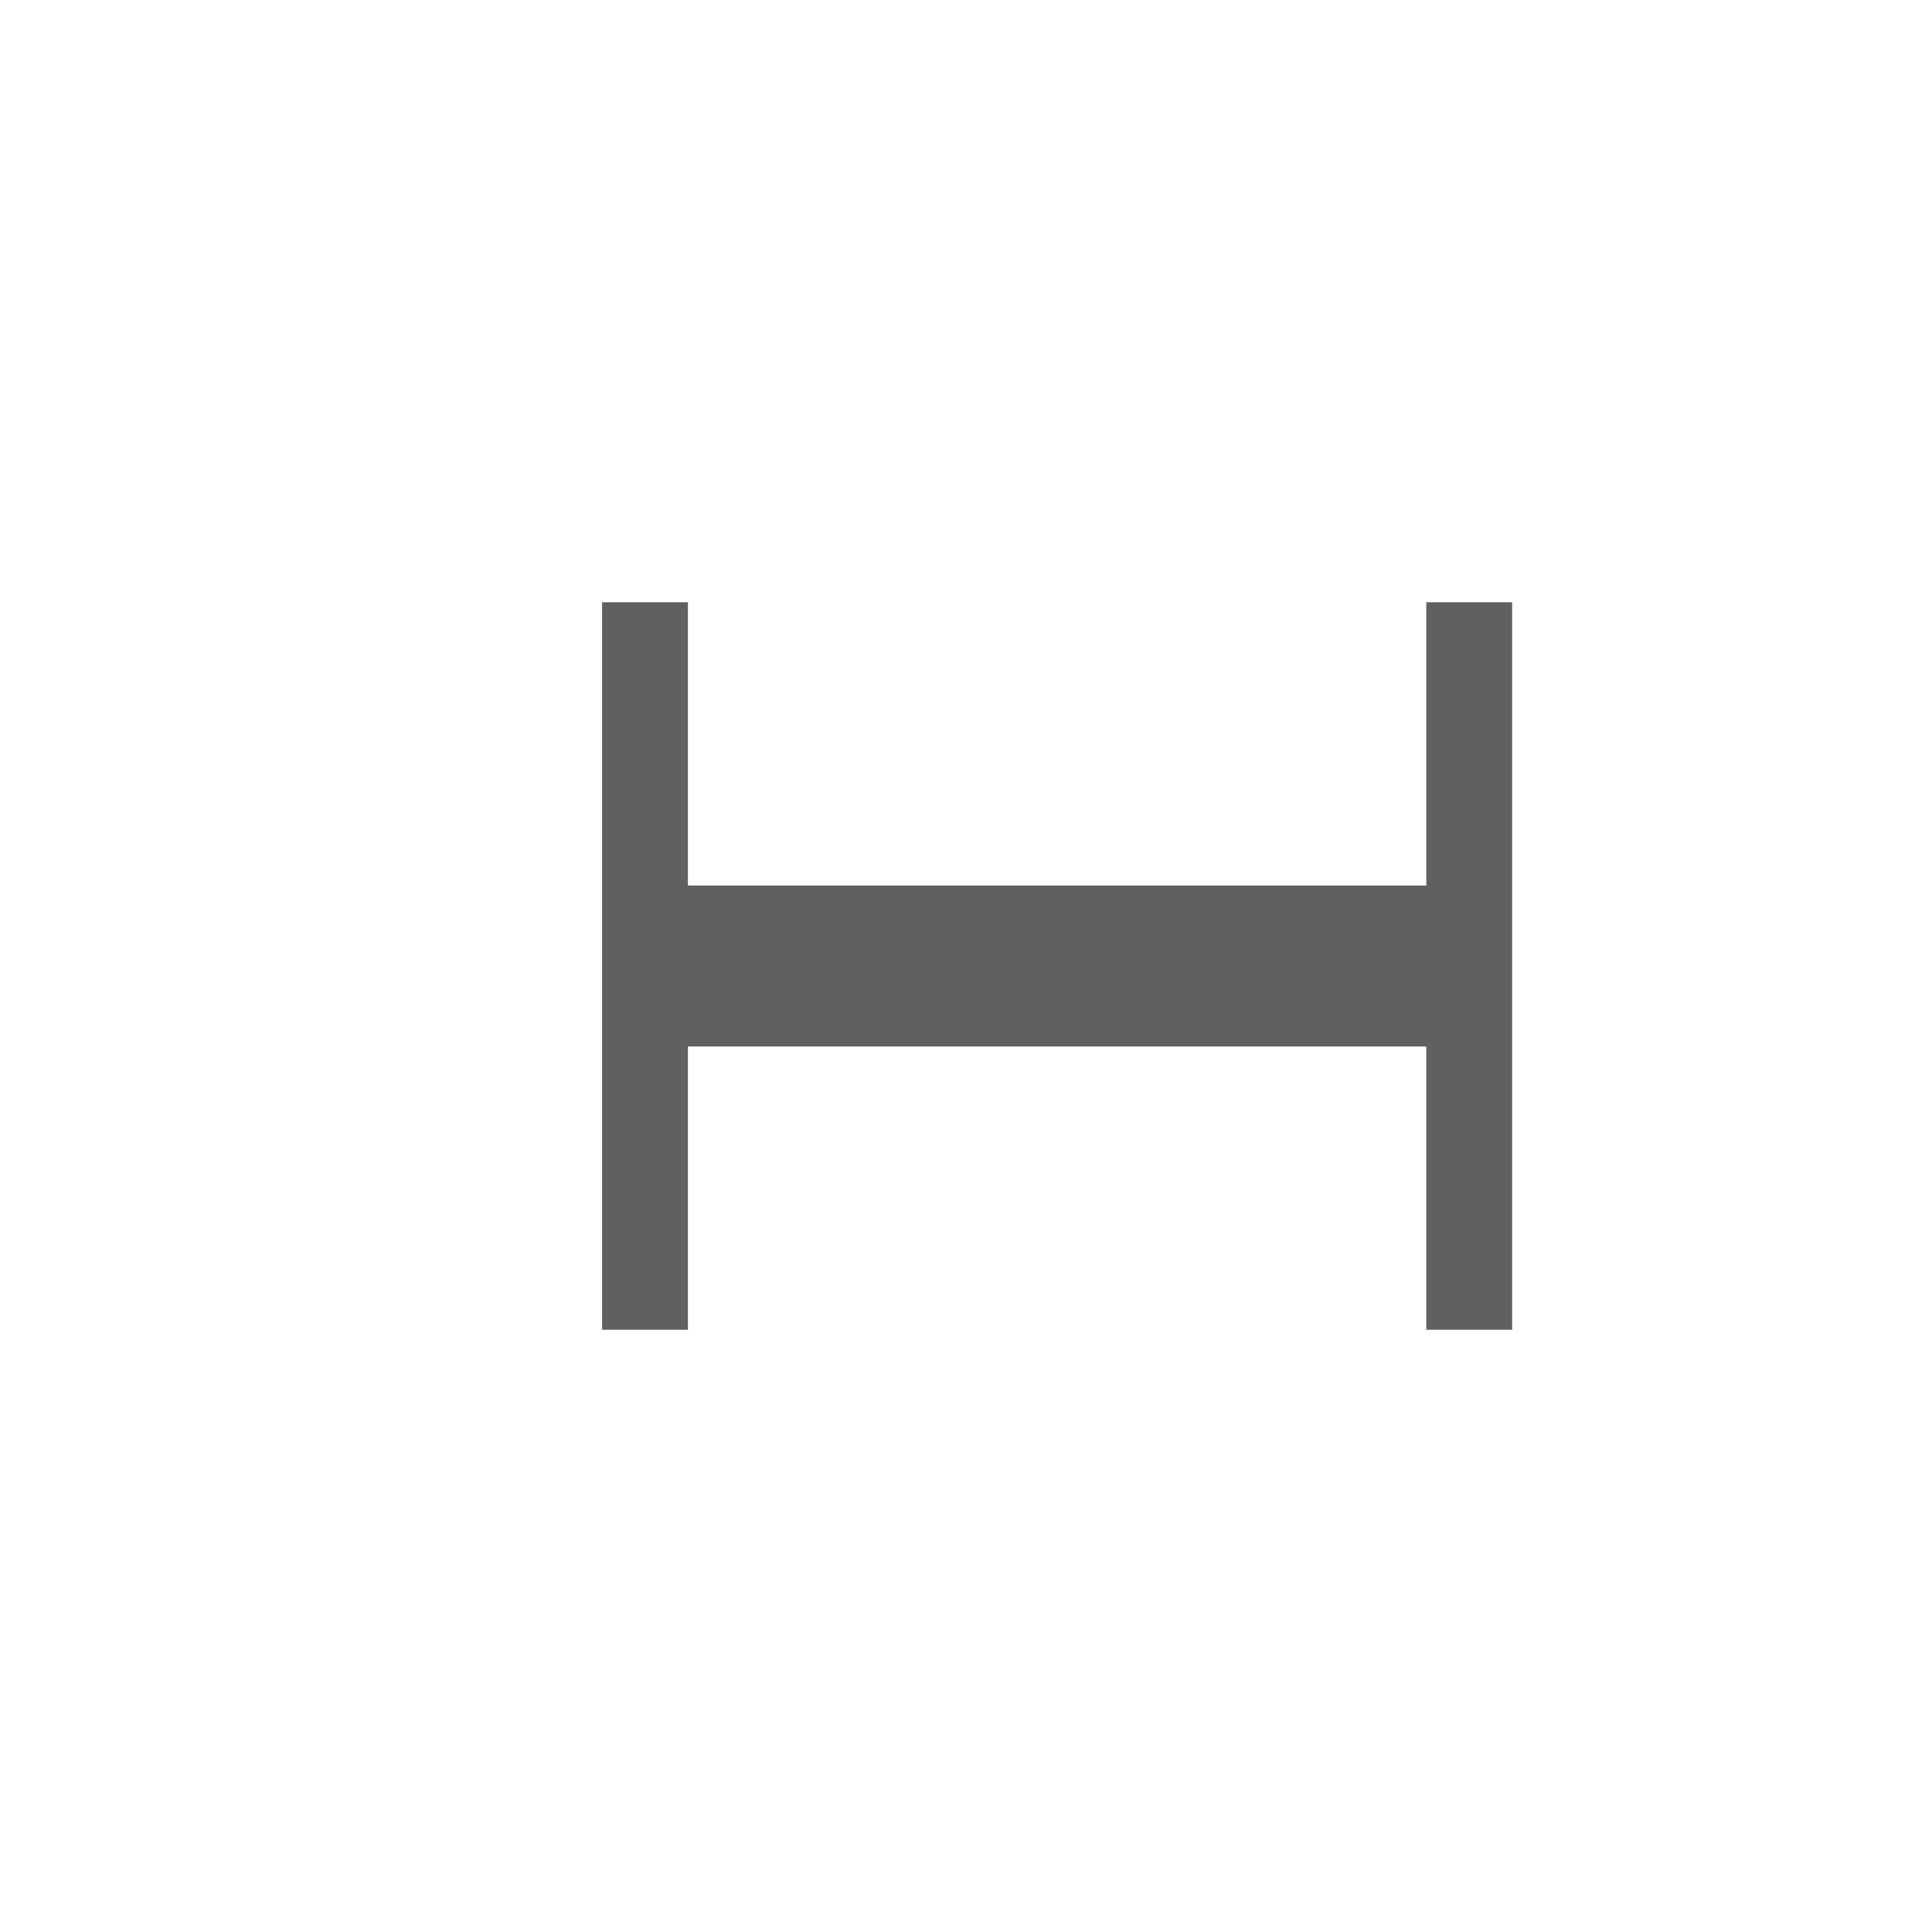
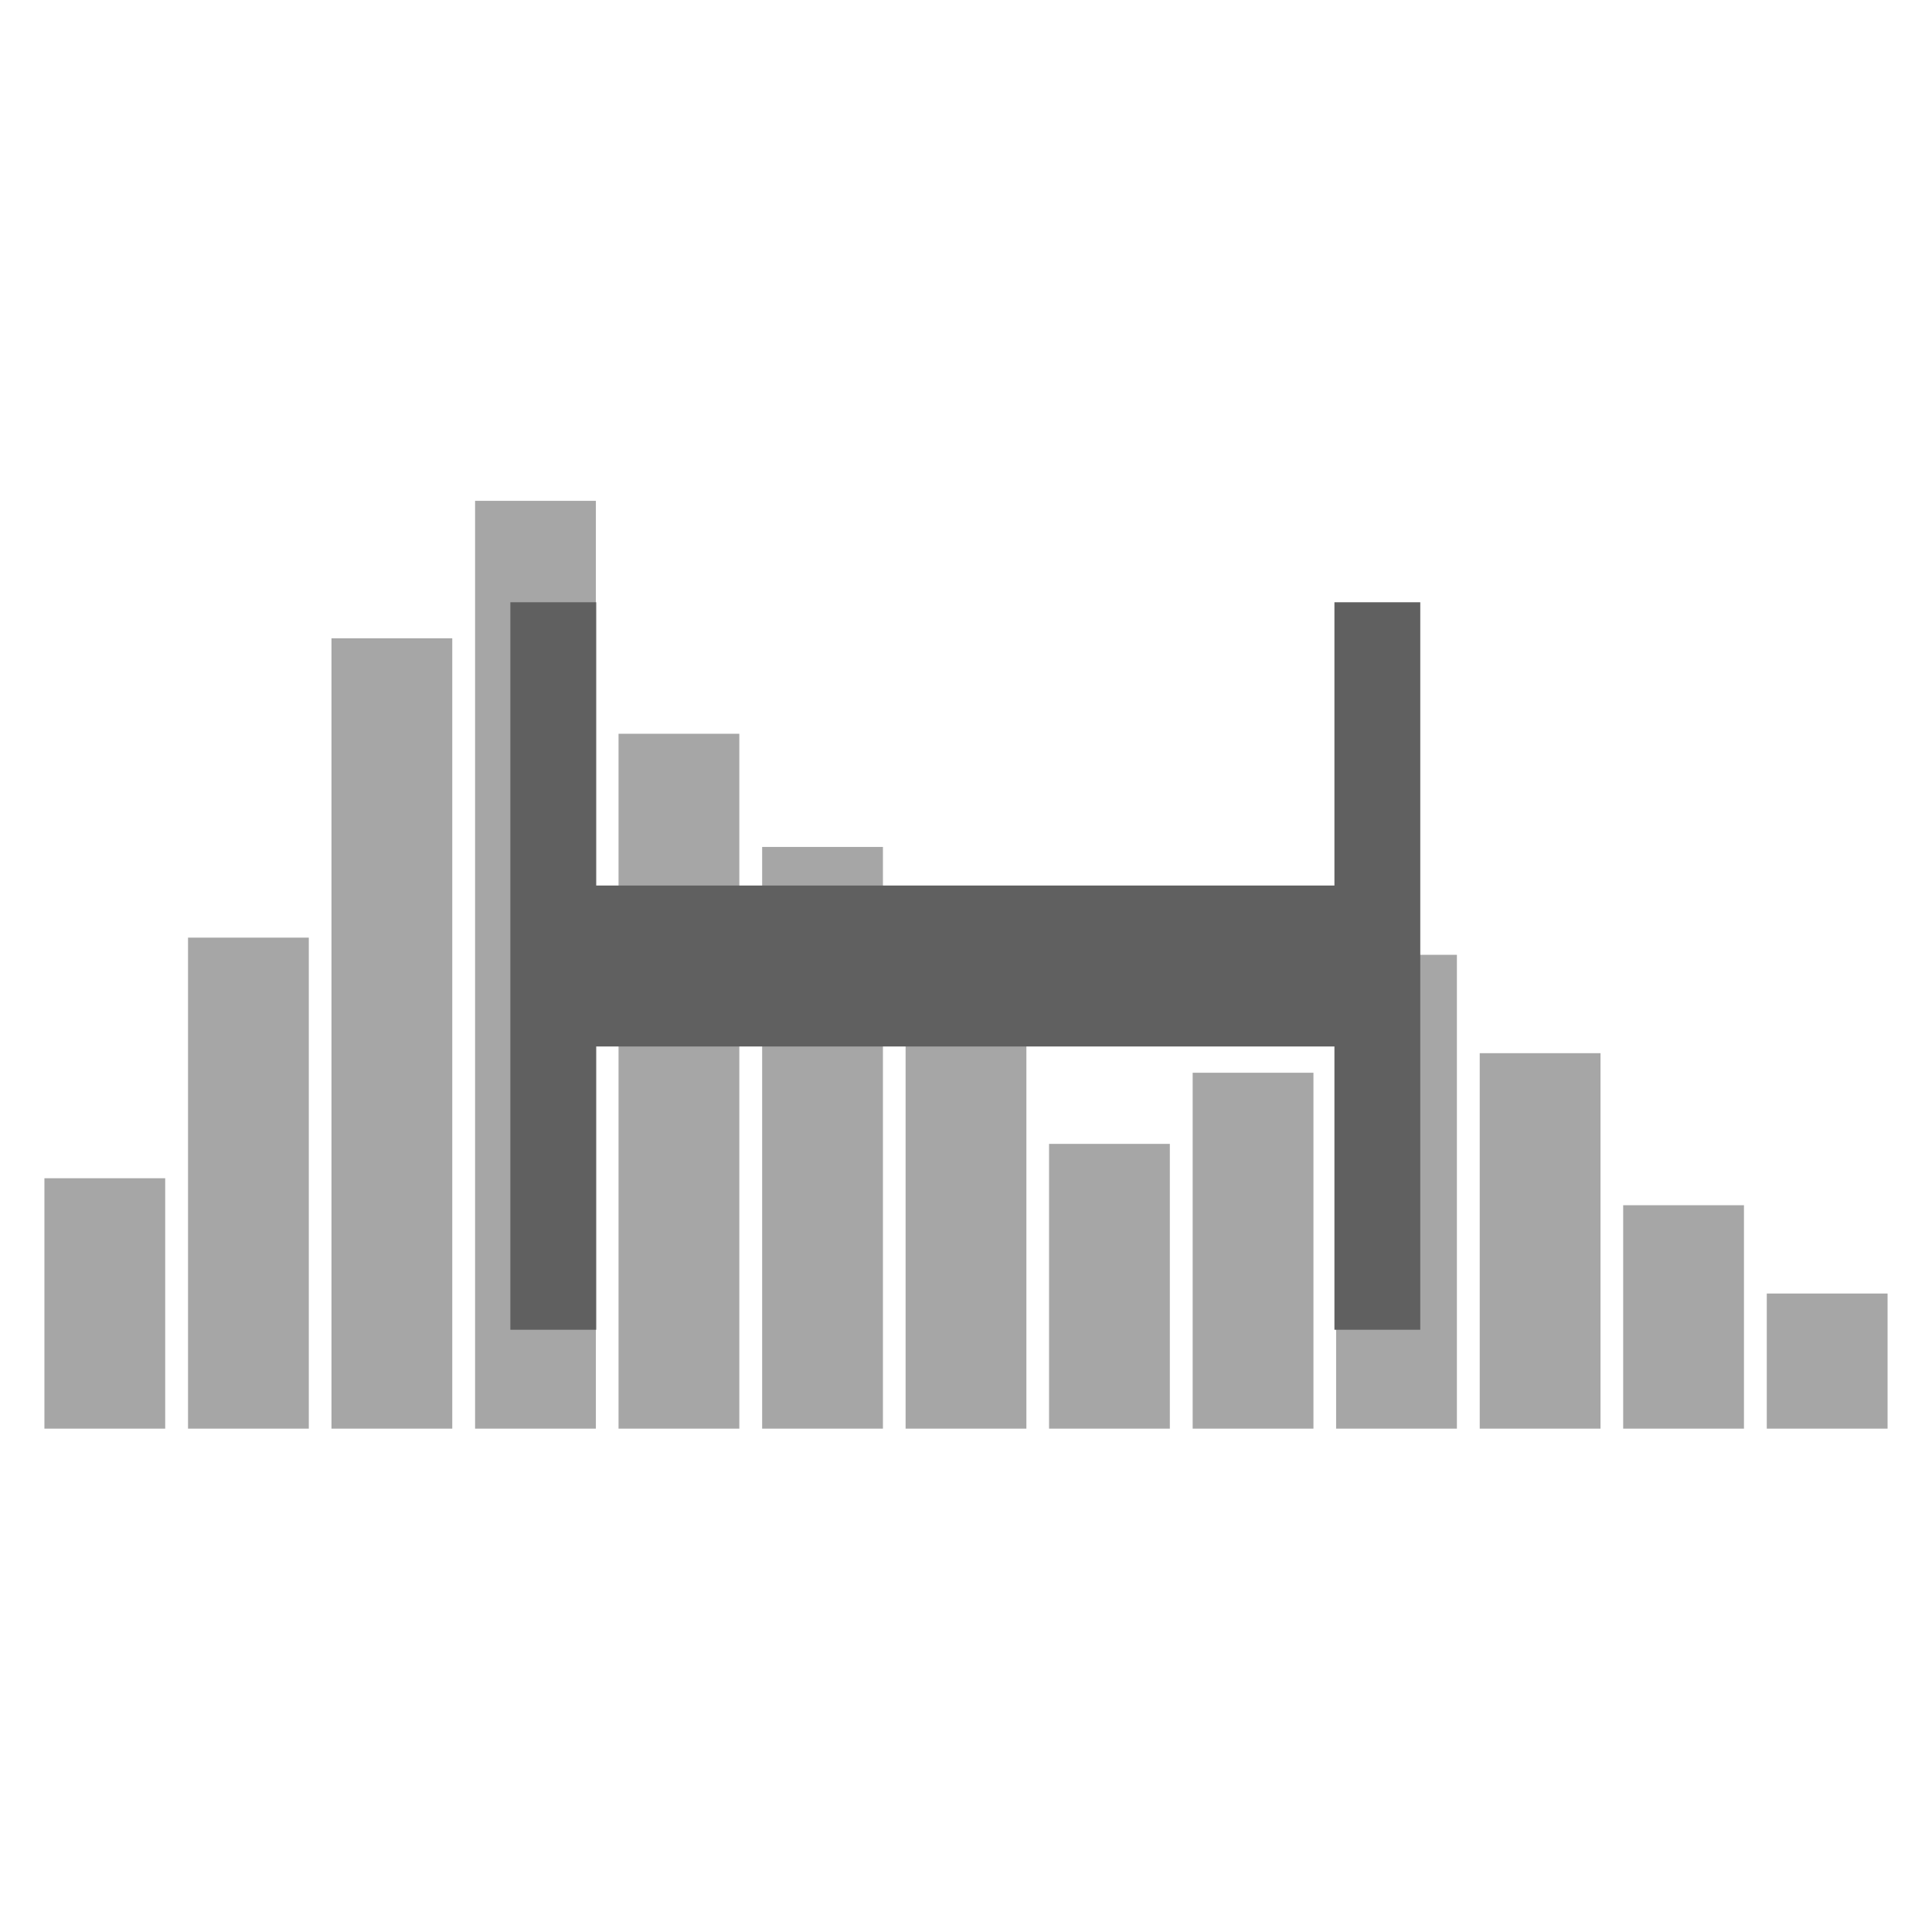
<svg xmlns="http://www.w3.org/2000/svg" width="48" height="48" viewBox="0 0 12.7 12.7" version="1.1" id="svg8">
  <defs id="defs2">
    <marker orient="auto" refY="0.0" refX="0.0" id="DotS" style="overflow:visible">
      <path id="path1950" d="M -2.5,-1.0 C -2.5,1.76 -4.74,4.0 -7.5,4.0 C -10.26,4.0 -12.5,1.76 -12.5,-1.0 C -12.5,-3.76 -10.26,-6.0 -7.5,-6.0 C -4.74,-6.0 -2.5,-3.76 -2.5,-1.0 z " style="fill-rule:evenodd;stroke:#001200;stroke-width:1pt;stroke-opacity:1;fill:#001200;fill-opacity:1" transform="scale(0.2) translate(7.4, 1)" />
    </marker>
    <marker orient="auto" refY="0.0" refX="0.0" id="Arrow2Send" style="overflow:visible;">
      <path id="path871" style="fill-rule:evenodd;stroke-width:0.625;stroke-linejoin:round;stroke:#606060;stroke-opacity:1;fill:#606060;fill-opacity:1" d="M 8.719,4.034 L -2.207,0.016 L 8.719,-4.002 C 6.973,-1.63 6.983,1.616 8.719,4.034 z " transform="scale(0.3) rotate(180) translate(-2.3,0)" />
    </marker>
    <marker orient="auto" refY="0.0" refX="0.0" id="Arrow2Sstart" style="overflow:visible">
      <path id="path868" style="fill-rule:evenodd;stroke-width:0.625;stroke-linejoin:round;stroke:#606060;stroke-opacity:1;fill:#606060;fill-opacity:1" d="M 8.719,4.034 L -2.207,0.016 L 8.719,-4.002 C 6.973,-1.63 6.983,1.616 8.719,4.034 z " transform="scale(0.3) translate(-2.3,0)" />
    </marker>
    <marker orient="auto" refY="0.0" refX="0.0" id="Arrow1Sstart" style="overflow:visible">
      <path id="path850" d="M 0.0,0.0 L 5.0,-5.0 L -12.5,0.0 L 5.0,5.0 L 0.0,0.0 z " style="fill-rule:evenodd;stroke:#606060;stroke-width:1pt;stroke-opacity:1;fill:#606060;fill-opacity:1" transform="scale(0.2) translate(6,0)" />
    </marker>
    <marker orient="auto" refY="0.0" refX="0.0" id="Arrow1Mstart" style="overflow:visible">
      <path id="path844" d="M 0.0,0.0 L 5.0,-5.0 L -12.5,0.0 L 5.0,5.0 L 0.0,0.0 z " style="fill-rule:evenodd;stroke:#606060;stroke-width:1pt;stroke-opacity:1;fill:#606060;fill-opacity:1" transform="scale(0.4) translate(10,0)" />
    </marker>
    <marker orient="auto" refY="0.0" refX="0.0" id="Arrow1Lstart" style="overflow:visible">
      <path id="path838" d="M 0.0,0.0 L 5.0,-5.0 L -12.5,0.0 L 5.0,5.0 L 0.0,0.0 z " style="fill-rule:evenodd;stroke:#606060;stroke-width:1pt;stroke-opacity:1;fill:#606060;fill-opacity:1" transform="scale(0.8) translate(12.5,0)" />
    </marker>
    <clipPath clipPathUnits="userSpaceOnUse" id="clipPath4735">
      <path style="opacity:1;fill:none;stroke:#000000;stroke-width:0.265px;stroke-linecap:butt;stroke-linejoin:miter;stroke-opacity:1" d="m 4.678,285.681 c -1.085,0.292 -2.167,1.084 -2.279,2.039 -0.112,0.955 0.748,2.072 0.804,3.43 0.056,1.359 -0.693,2.958 -0.221,3.805 0.472,0.847 2.165,0.939 3.65,0.638 1.485,-0.302 2.764,-0.998 3.322,-2.18 0.558,-1.182 0.397,-2.85 -0.059,-4.199 -0.456,-1.349 -1.208,-2.38 -2.127,-2.999 -0.919,-0.619 -2.005,-0.826 -3.09,-0.534 z" id="path4737" />
    </clipPath>
    <marker orient="auto" refY="0" refX="0" id="StopM" style="overflow:visible">
      <path id="path1284" d="M 0,5.65 V -5.65" style="fill:none;fill-opacity:0.75;fill-rule:evenodd;stroke:#606060;stroke-width:1pt;stroke-opacity:1" transform="scale(0.4)" />
    </marker>
    <marker orient="auto" refY="0" refX="0" id="marker2026" style="overflow:visible">
      <path id="path2024" d="M 0,5.65 V -5.65" style="fill:none;fill-opacity:0.75;fill-rule:evenodd;stroke:#606060;stroke-width:1pt;stroke-opacity:1" transform="scale(0.4)" />
    </marker>
    <marker orient="auto" refY="0" refX="0" id="StopL" style="overflow:visible">
      <path id="path1281" d="M 0,5.65 V -5.65" style="fill:none;fill-opacity:0.75;fill-rule:evenodd;stroke:#001200;stroke-width:1pt;stroke-opacity:1" transform="scale(0.8)" />
    </marker>
    <marker orient="auto" refY="0" refX="0" id="marker3364" style="overflow:visible">
      <path id="path3362" d="M 0,5.65 V -5.65" style="fill:none;fill-opacity:0.75;fill-rule:evenodd;stroke:#001200;stroke-width:1pt;stroke-opacity:1" transform="scale(0.8)" />
    </marker>
    <marker orient="auto" refY="0" refX="0" id="Arrow2Sstart-0" style="overflow:visible">
      <path id="path868-2" style="fill:#606060;fill-opacity:1;fill-rule:evenodd;stroke:#606060;stroke-width:0.625;stroke-linejoin:round;stroke-opacity:1" d="M 8.719,4.034 -2.207,0.016 8.719,-4.002 c -1.745,2.372 -1.735,5.617 -6e-7,8.035 z" transform="matrix(0.3,0,0,0.3,-0.69,0)" />
    </marker>
    <marker orient="auto" refY="0" refX="0" id="marker2732" style="overflow:visible">
      <path id="path1145" style="fill:#606060;fill-opacity:1;fill-rule:evenodd;stroke:#606060;stroke-width:0.625;stroke-linejoin:round;stroke-opacity:1" d="M 8.719,4.034 -2.207,0.016 8.719,-4.002 c -1.745,2.372 -1.735,5.617 -6e-7,8.035 z" transform="matrix(-0.3,0,0,-0.3,0.69,0)" />
    </marker>
  </defs>
  <g id="layer1" transform="translate(0,-284.3)" style="opacity:1">
-     <path style="opacity:1;fill:none;stroke:#606060;stroke-width:1.058;stroke-linecap:butt;stroke-linejoin:miter;stroke-miterlimit:4;stroke-dasharray:none;stroke-opacity:1;marker-start:url(#marker2026);marker-end:url(#StopM)" d="M 4.24,290.65 H 9.658" id="path821" />
+     <g transform="matrix(1,0,0,1.738098,0.00696228,-214.7251)" style="opacity:1" id="g1217">
+       <path style="fill:none;stroke:#a6a6a6;stroke-width:0.794;stroke-linecap:butt;stroke-linejoin:miter;stroke-miterlimit:4;stroke-dasharray:none;stroke-opacity:1" d="m 0.682,292.513 v -0.947" id="path965" />
+       <path style="opacity:1;fill:none;stroke:#a6a6a6;stroke-width:0.794;stroke-linecap:butt;stroke-linejoin:miter;stroke-miterlimit:4;stroke-dasharray:none;stroke-opacity:1" d="m 1.626,292.513 v -1.857" id="path965-0" />
+       <path style="opacity:1;fill:none;stroke:#a6a6a6;stroke-width:0.794;stroke-linecap:butt;stroke-linejoin:miter;stroke-miterlimit:4;stroke-dasharray:none;stroke-opacity:1" d="m 2.569,292.513 v -2.989" id="path965-3" />
+       <path style="opacity:1;fill:none;stroke:#a6a6a6;stroke-width:0.794;stroke-linecap:butt;stroke-linejoin:miter;stroke-miterlimit:4;stroke-dasharray:none;stroke-opacity:1" d="m 3.513,292.513 v -3.509" id="path965-8" />
+       <path style="opacity:1;fill:none;stroke:#a6a6a6;stroke-width:0.794;stroke-linecap:butt;stroke-linejoin:miter;stroke-miterlimit:4;stroke-dasharray:none;stroke-opacity:1" d="M 4.456,292.513 V 289.885" id="path965-2" />
+       <path style="opacity:1;fill:none;stroke:#a6a6a6;stroke-width:0.794;stroke-linecap:butt;stroke-linejoin:miter;stroke-miterlimit:4;stroke-dasharray:none;stroke-opacity:1" d="m 5.4,292.513 v -2.2" id="path965-89" />
+       <path style="opacity:1;fill:none;stroke:#a6a6a6;stroke-width:0.794;stroke-linecap:butt;stroke-linejoin:miter;stroke-miterlimit:4;stroke-dasharray:none;stroke-opacity:1" d="m 6.343,292.513 v -1.578" id="path965-6" />
+       <path style="opacity:1;fill:none;stroke:#a6a6a6;stroke-width:0.794;stroke-linecap:butt;stroke-linejoin:miter;stroke-miterlimit:4;stroke-dasharray:none;stroke-opacity:1" d="m 7.286,292.513 v -1.077" id="path965-4" />
+       <path style="opacity:1;fill:none;stroke:#a6a6a6;stroke-width:0.794;stroke-linecap:butt;stroke-linejoin:miter;stroke-miterlimit:4;stroke-dasharray:none;stroke-opacity:1" d="m 8.23,292.513 v -1.346" id="path965-1" />
+       <path style="opacity:1;fill:none;stroke:#a6a6a6;stroke-width:0.794;stroke-linecap:butt;stroke-linejoin:miter;stroke-miterlimit:4;stroke-dasharray:none;stroke-opacity:1" d="m 9.173,292.513 v -1.792" id="path965-00" />
+       <path style="opacity:1;fill:none;stroke:#a6a6a6;stroke-width:0.794;stroke-linecap:butt;stroke-linejoin:miter;stroke-miterlimit:4;stroke-dasharray:none;stroke-opacity:1" d="m 10.117,292.513 v -1.42" id="path965-7" />
+       <path style="opacity:1;fill:none;stroke:#a6a6a6;stroke-width:0.794;stroke-linecap:butt;stroke-linejoin:miter;stroke-miterlimit:4;stroke-dasharray:none;stroke-opacity:1" d="m 11.06,292.513 v -0.845" id="path965-20" />
+       <path style="opacity:1;fill:none;stroke:#a6a6a6;stroke-width:0.794;stroke-linecap:butt;stroke-linejoin:miter;stroke-miterlimit:4;stroke-dasharray:none;stroke-opacity:1" d="m 12.004,292.513 v -0.511" id="path965-75" />
+     </g>
+     <path style="opacity:1;fill:none;stroke:#606060;stroke-width:1.058;stroke-linecap:butt;stroke-linejoin:miter;stroke-miterlimit:4;stroke-dasharray:none;stroke-opacity:1;marker-start:url(#marker2026);marker-end:url(#StopM)" d="M 3.637,290.65 H 9.054" id="path821" />
  </g>
</svg>
